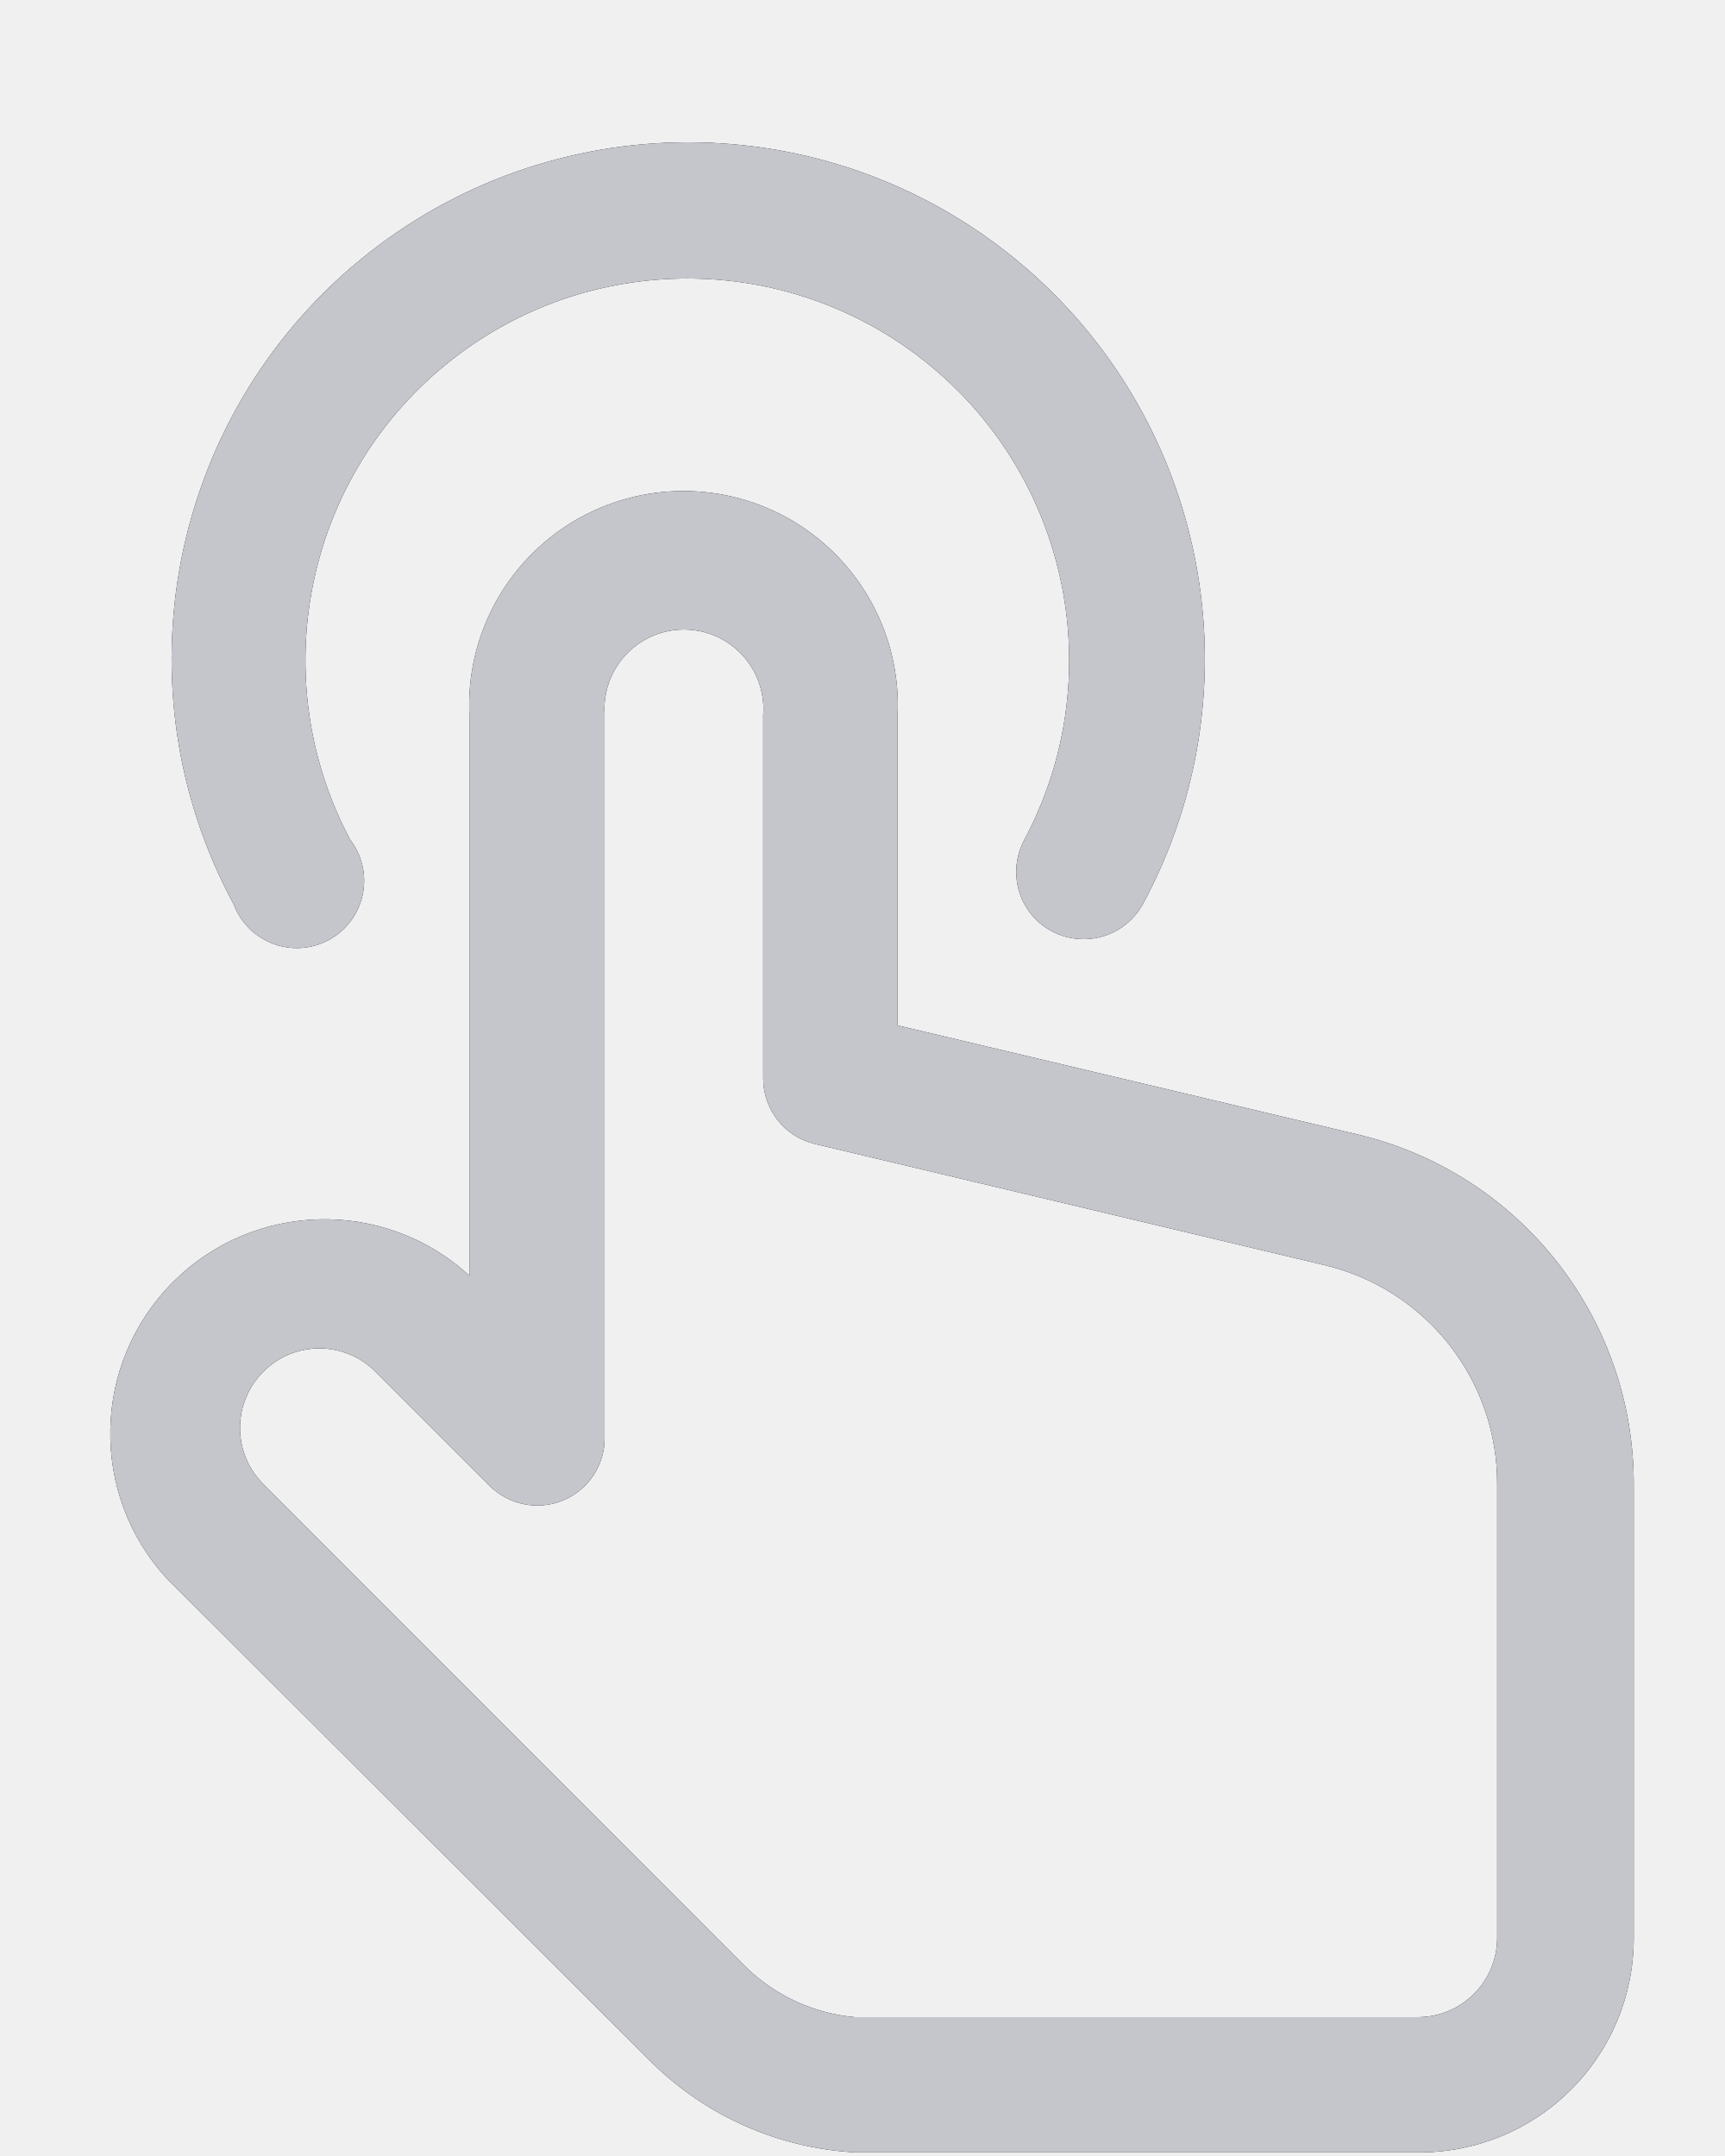
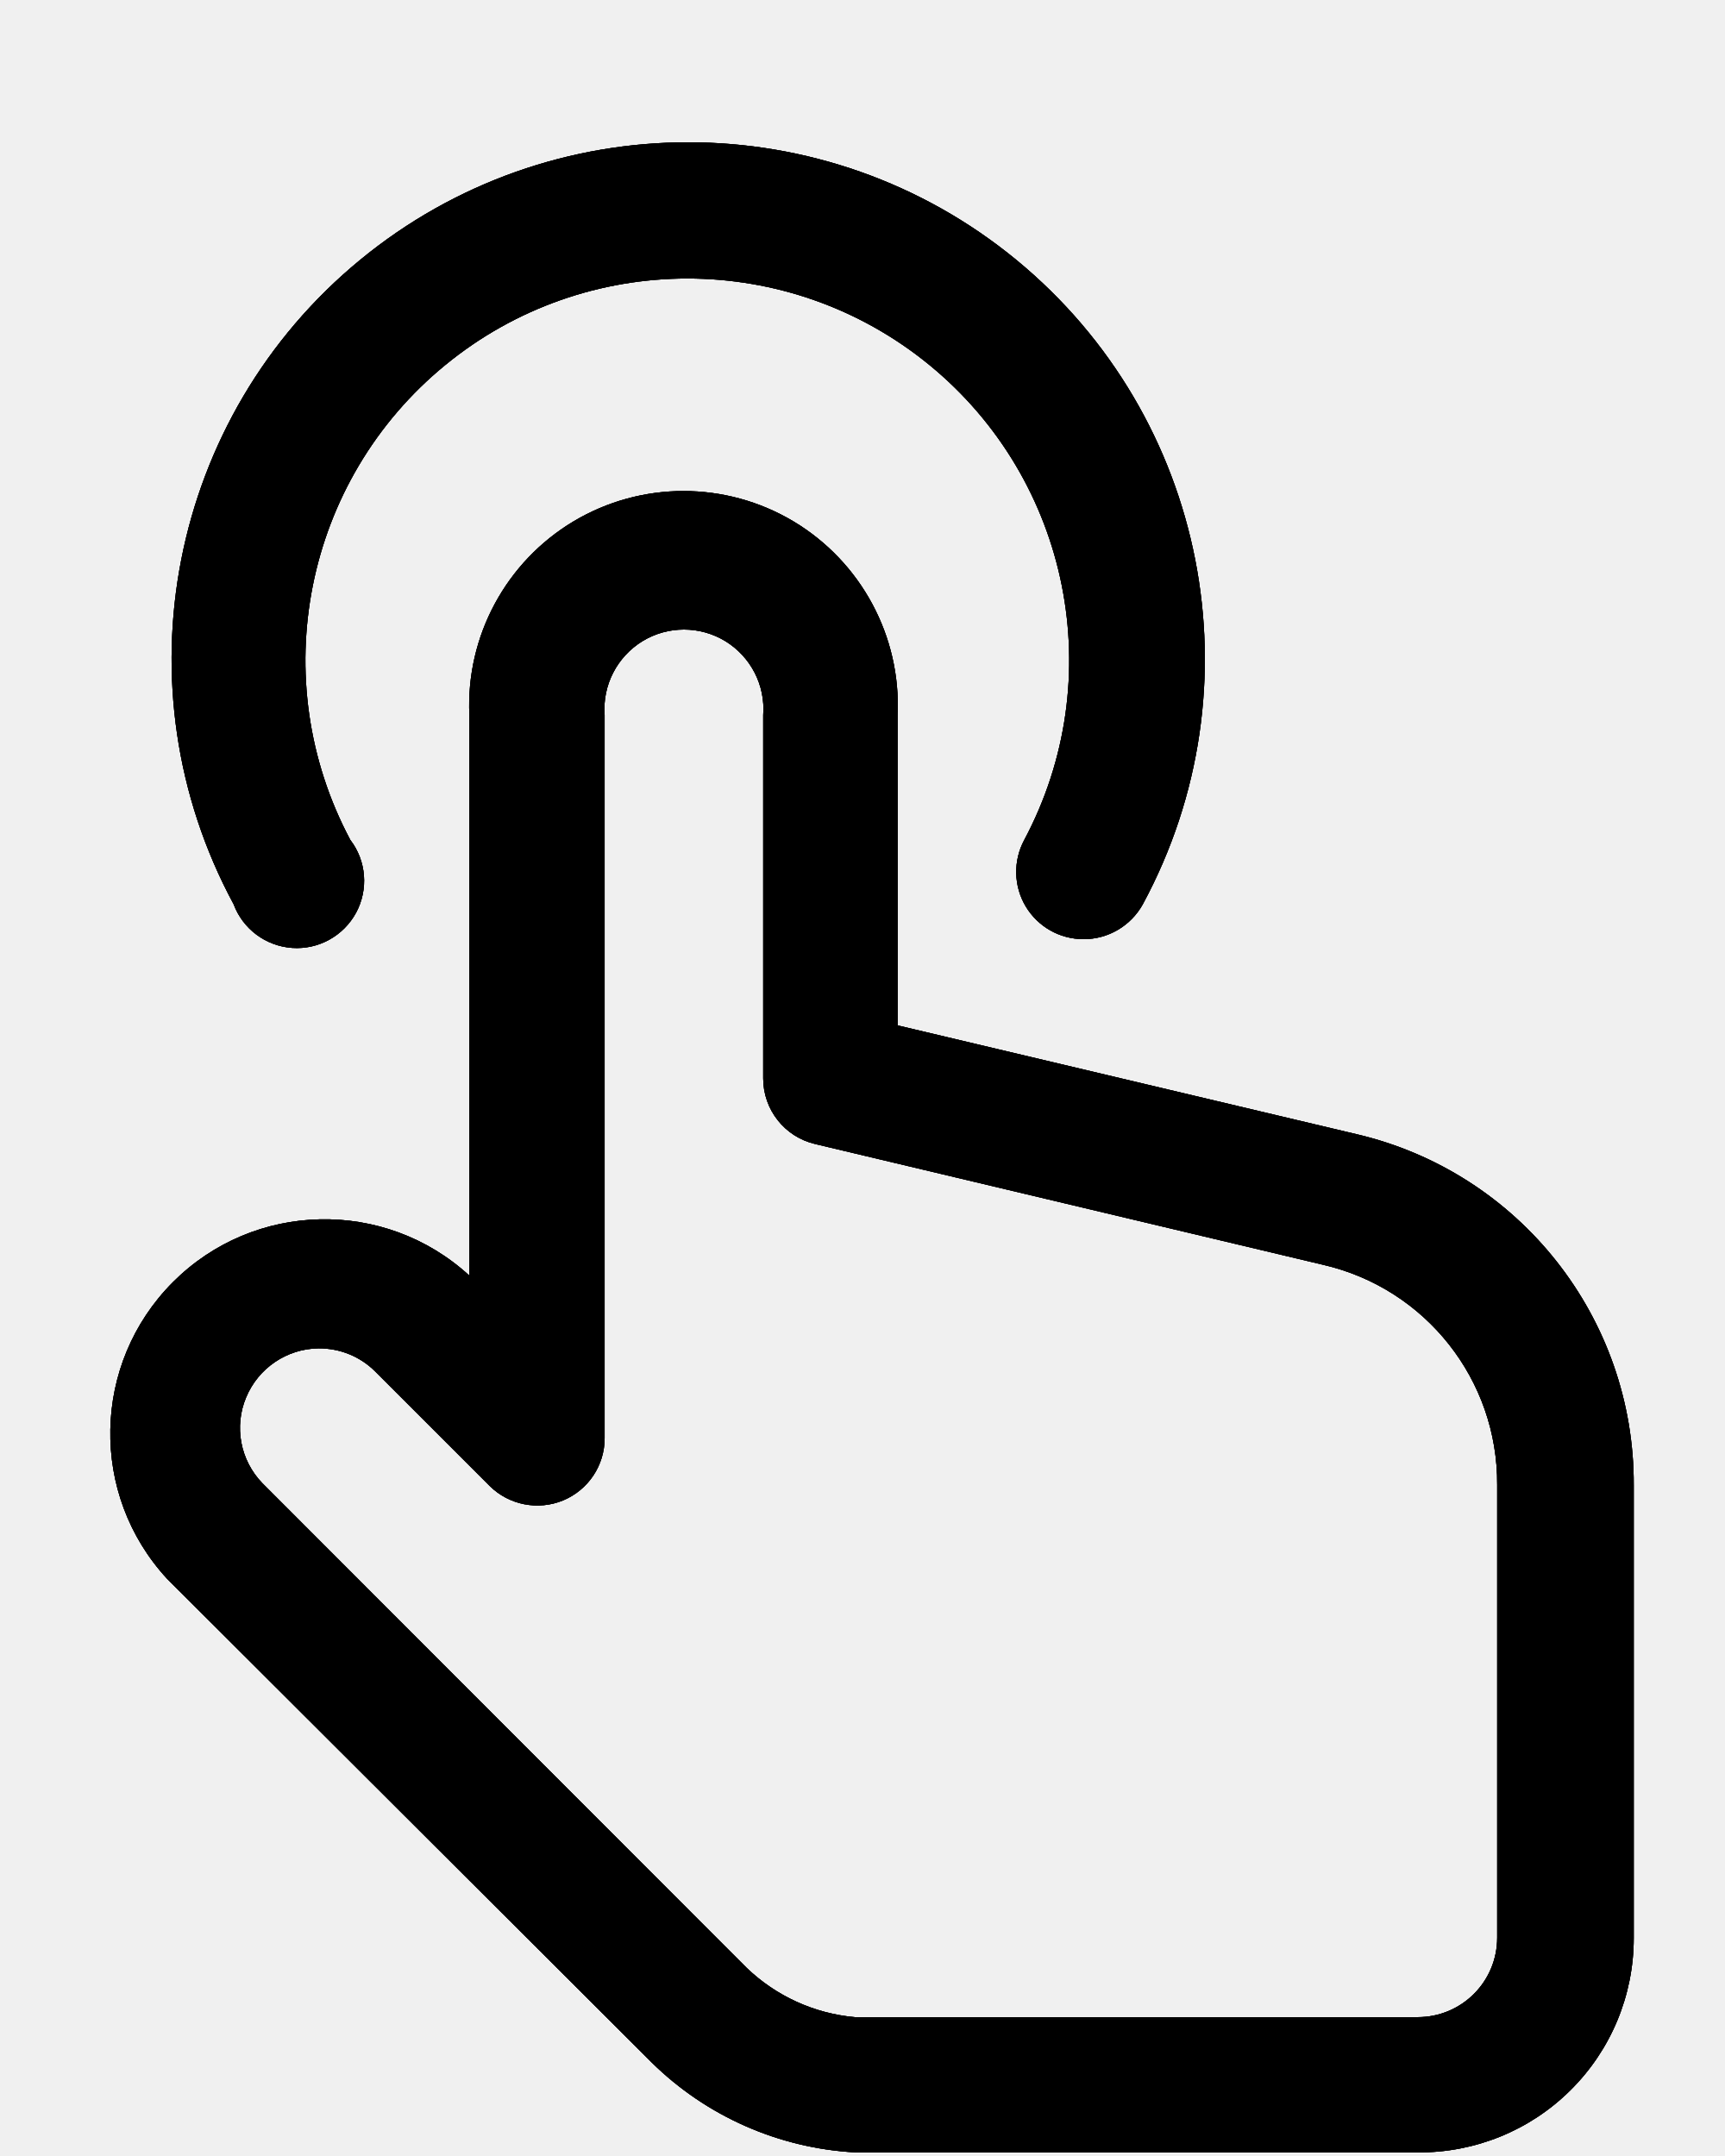
<svg xmlns="http://www.w3.org/2000/svg" xmlns:xlink="http://www.w3.org/1999/xlink" width="12px" height="15px" viewBox="0 0 12 15" version="1.1">
  <defs>
    <path d="M9.095,13.985 L5.183,13.985 C4.651,13.956 4.147,13.734 3.767,13.36 L0.395,9.994 C-0.147,9.407 -0.129,8.497 0.435,7.931 C0.999,7.365 1.91,7.345 2.498,7.885 L2.498,3.985 C2.473,3.437 2.752,2.919 3.223,2.637 C3.694,2.356 4.281,2.356 4.752,2.637 C5.223,2.919 5.502,3.437 5.477,3.985 L5.477,6.144 L8.67,6.901 C9.804,7.167 10.603,8.18 10.598,9.344 L10.598,12.494 C10.598,12.892 10.44,13.273 10.157,13.553 C9.875,13.833 9.493,13.988 9.095,13.985 Z M1.448,8.391 C1.228,8.394 1.03,8.528 0.945,8.732 C0.86,8.935 0.904,9.17 1.058,9.329 L4.427,12.701 C4.631,12.897 4.897,13.019 5.18,13.044 L9.095,13.044 C9.401,13.044 9.648,12.797 9.648,12.491 L9.648,9.341 C9.653,8.611 9.151,7.975 8.439,7.81 L4.902,6.969 C4.691,6.919 4.542,6.73 4.542,6.513 L4.542,3.985 C4.558,3.778 4.456,3.58 4.279,3.471 C4.102,3.363 3.879,3.363 3.702,3.471 C3.525,3.58 3.423,3.778 3.439,3.985 L3.439,9.016 C3.439,9.206 3.325,9.376 3.15,9.449 C2.975,9.521 2.773,9.481 2.639,9.348 L1.842,8.551 C1.738,8.447 1.596,8.39 1.448,8.391 Z M6.77,5.544 C6.605,5.544 6.453,5.458 6.368,5.316 C6.284,5.175 6.28,4.999 6.358,4.854 C6.954,3.736 6.678,2.353 5.699,1.55 C4.719,0.747 3.309,0.747 2.33,1.55 C1.35,2.353 1.074,3.736 1.67,4.854 C1.782,5 1.797,5.198 1.71,5.36 C1.622,5.522 1.448,5.618 1.265,5.605 C1.081,5.592 0.922,5.473 0.858,5.301 C0.042,3.789 0.41,1.911 1.737,0.819 C3.063,-0.273 4.977,-0.273 6.304,0.819 C7.631,1.911 7.999,3.789 7.183,5.301 C7.1,5.451 6.942,5.545 6.77,5.544 Z" id="path-1" />
  </defs>
-   <g id="流水线组" stroke="none" stroke-width="1" fill="none" fill-rule="evenodd">
+   <g id="流水线组" stroke="none" stroke-width="1" fill="currentColor" fill-rule="evenodd">
    <g id="流水线列表-交互说明" transform="translate(-870, -1141)">
      <g id="编组-3备份-6" transform="translate(50, 847)">
        <g id="Table/42px样例" transform="translate(304, 220)">
          <g id="编组-5" transform="translate(466, 0)">
            <g id="Table/元件/内容/基础备份" transform="translate(0, 42)">
              <g id="编组-6" transform="translate(48, 30)">
                <g id="Icon/2-线性图标/手动触发" transform="translate(2.767194, 2.989963)">
                  <mask id="mask-2" fill="white">
                    <use xlink:href="#path-1" />
                  </mask>
-                   <use id="形状" fill="#000000" fill-rule="nonzero" xlink:href="#path-1" />
-                   <rect id="矩形" fill="#C4C6CC" mask="url(#mask-2)" x="-2.767" y="-0.99" width="16" height="16" />
+                   <use id="形状" fill-rule="nonzero" xlink:href="#path-1" />
+                   <rect id="矩形" mask="url(#mask-2)" x="-2.767" y="-0.99" width="16" height="16" />
                  <rect id="codesign_placeholder_name" mask="url(#mask-2)" x="-2.767" y="-0.99" width="16" height="16" />
                </g>
              </g>
            </g>
          </g>
        </g>
      </g>
    </g>
  </g>
</svg>
